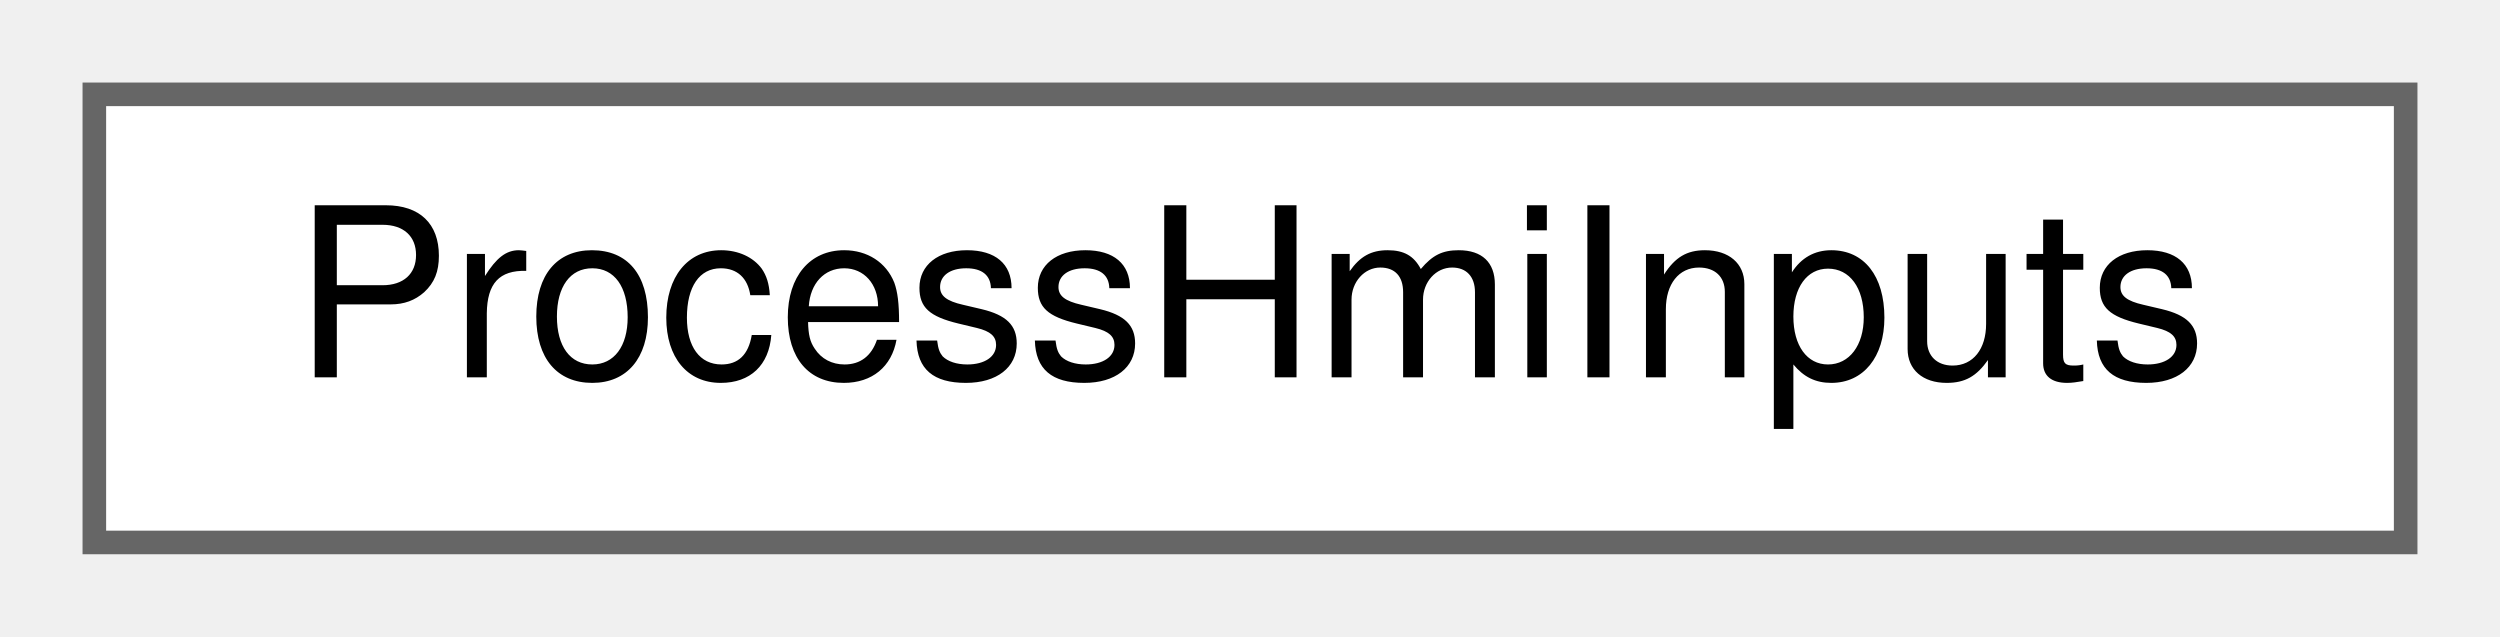
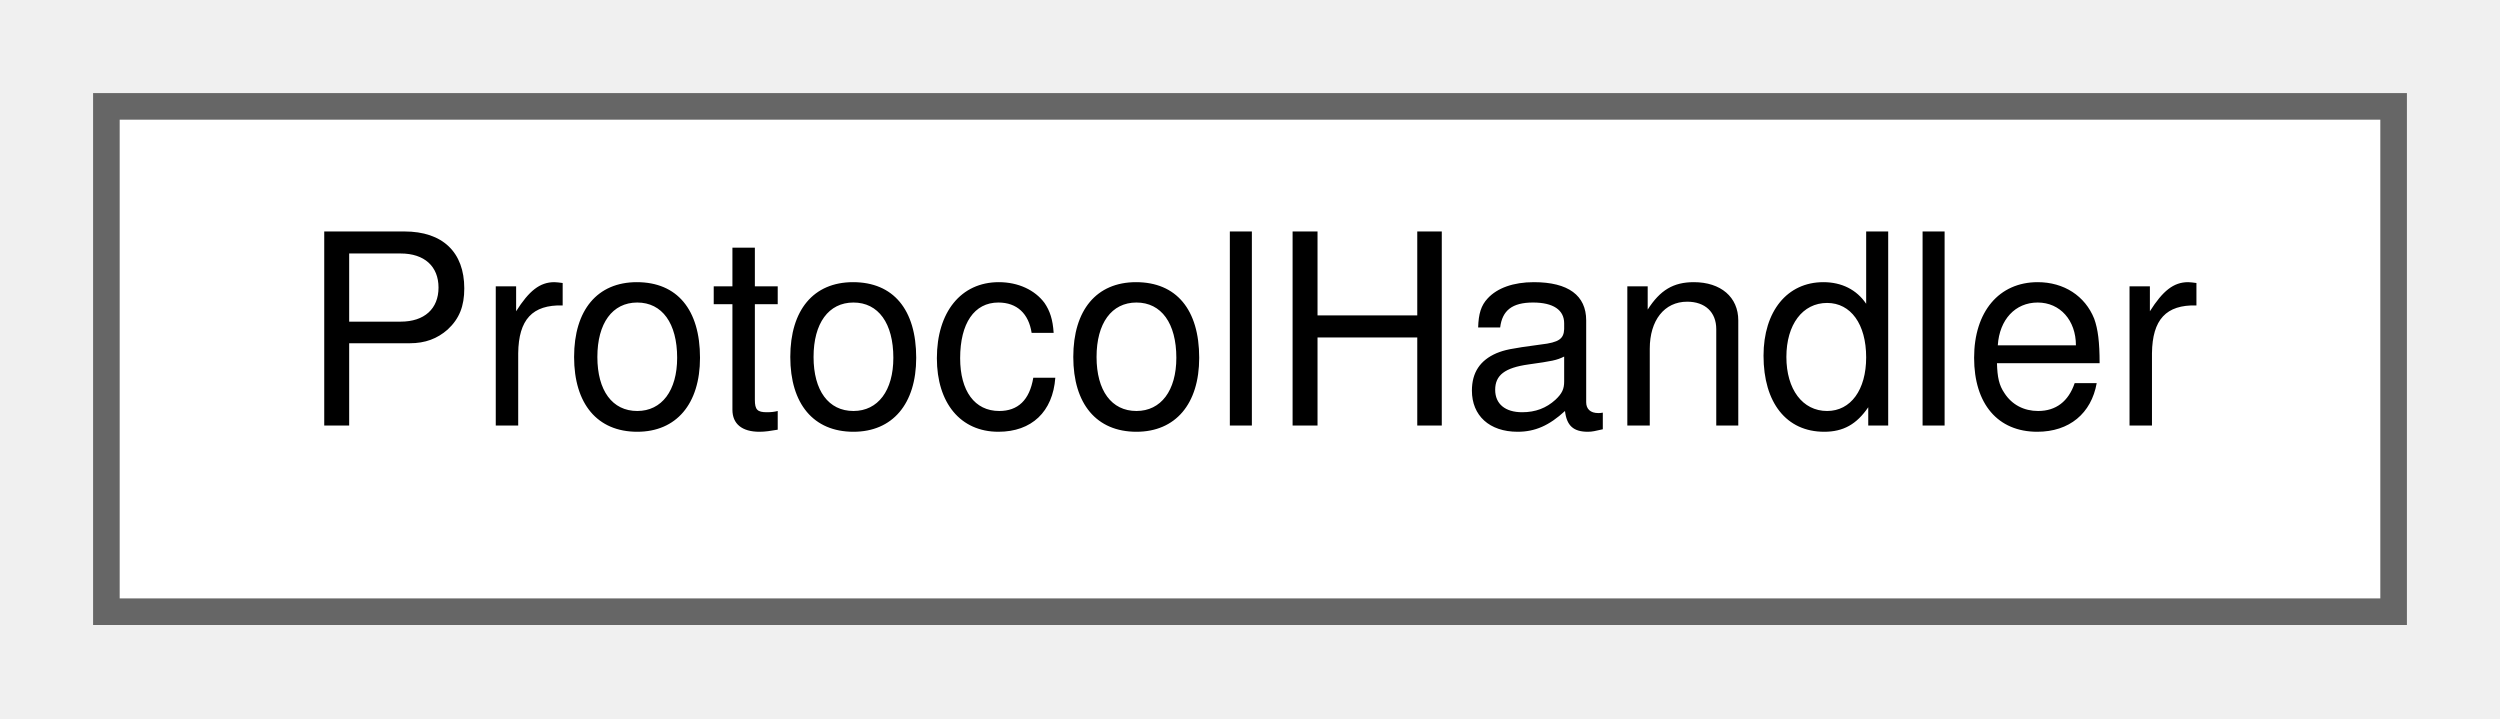
- <svg xmlns="http://www.w3.org/2000/svg" xmlns:xlink="http://www.w3.org/1999/xlink" width="106pt" height="27pt" viewBox="0.00 0.00 106.00 27.00">
+ <svg xmlns="http://www.w3.org/2000/svg" xmlns:xlink="http://www.w3.org/1999/xlink" width="94pt" height="27pt" viewBox="0.00 0.00 94.00 27.00">
  <g id="graph0" class="graph" transform="scale(1 1) rotate(0) translate(4 23)">
    <g id="node1" class="node">
      <g id="a_node1">
-         <a xlink:href="classProcessHmiInputs.xhtml" target="_top" xlink:title="Responsible for handling the inputs from human interface devices.">
-           <polygon fill="white" stroke="#666666" points="98,-19 0,-19 0,0 98,0 98,-19" />
-           <text text-anchor="middle" x="49" y="-7" font-family="Helvetica,sans-Serif" font-size="10.00">ProcessHmiInputs</text>
+         <a xlink:href="classProtocolHandler.xhtml" target="_top" xlink:title=" ">
+           <polygon fill="white" stroke="#666666" points="86,-19 0,-19 0,0 86,0 86,-19" />
+           <text text-anchor="middle" x="43" y="-7" font-family="Helvetica,sans-Serif" font-size="10.00">ProtocolHandler</text>
        </a>
      </g>
    </g>
  </g>
</svg>
